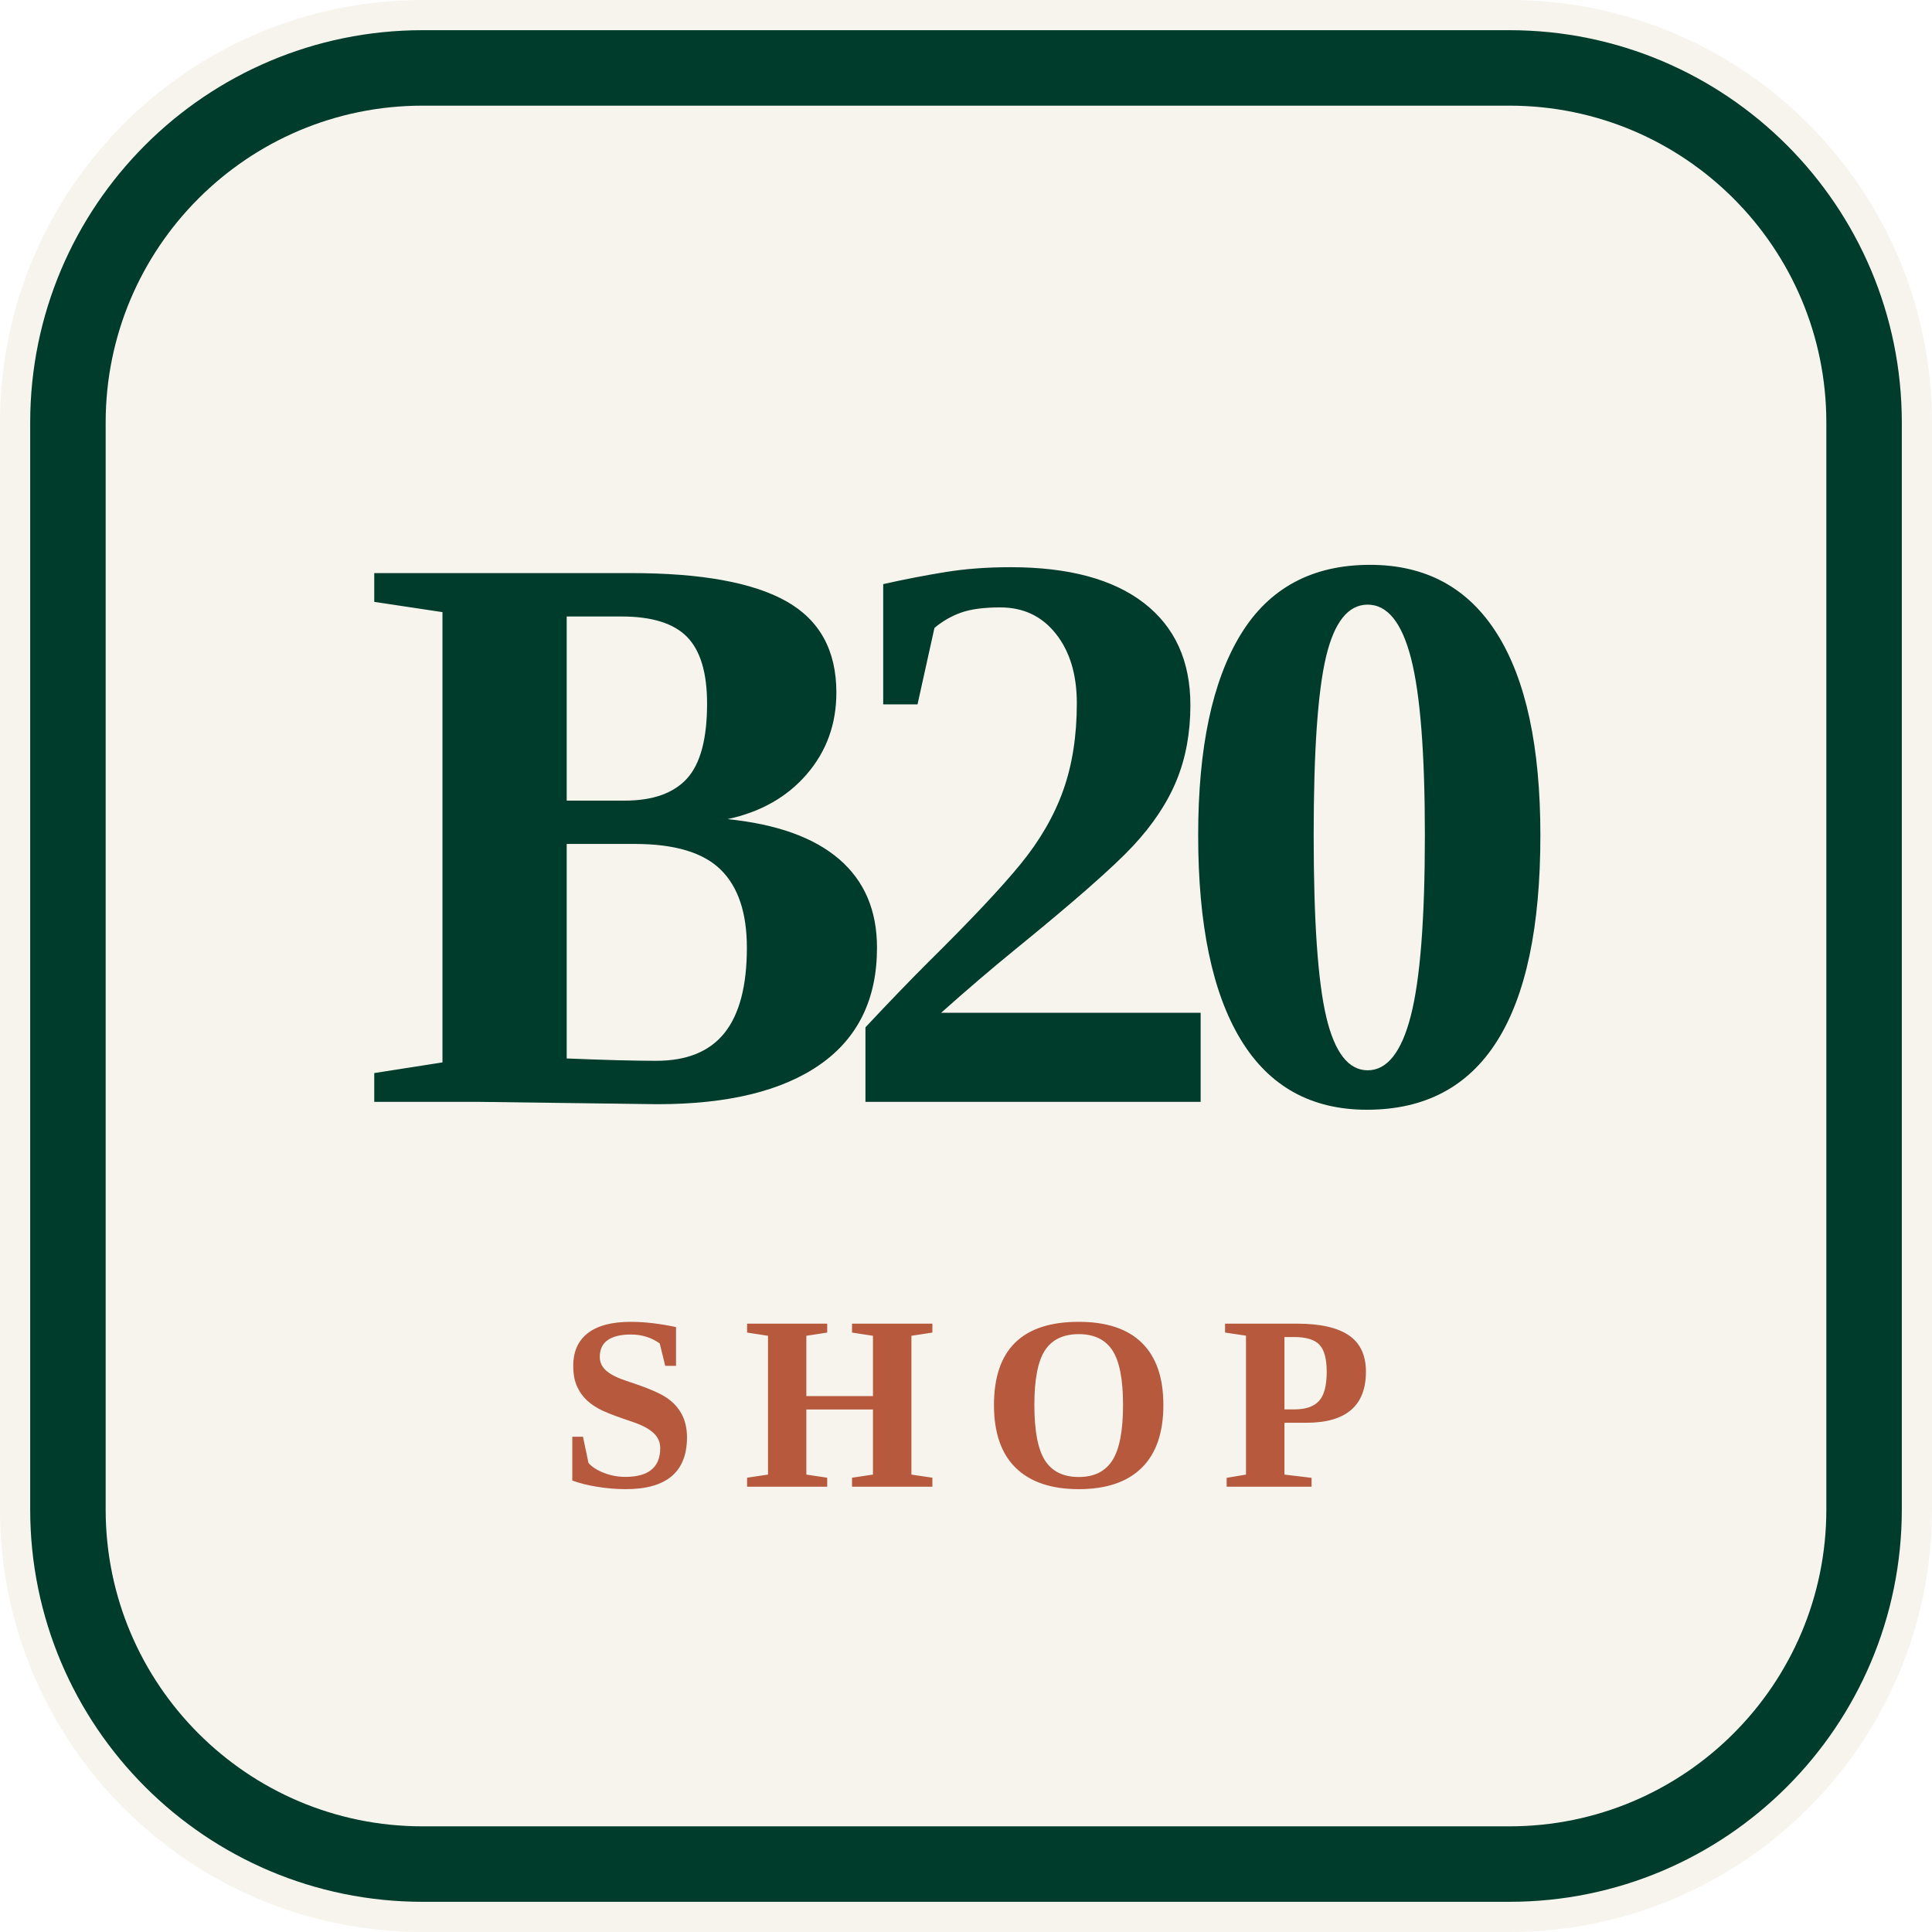
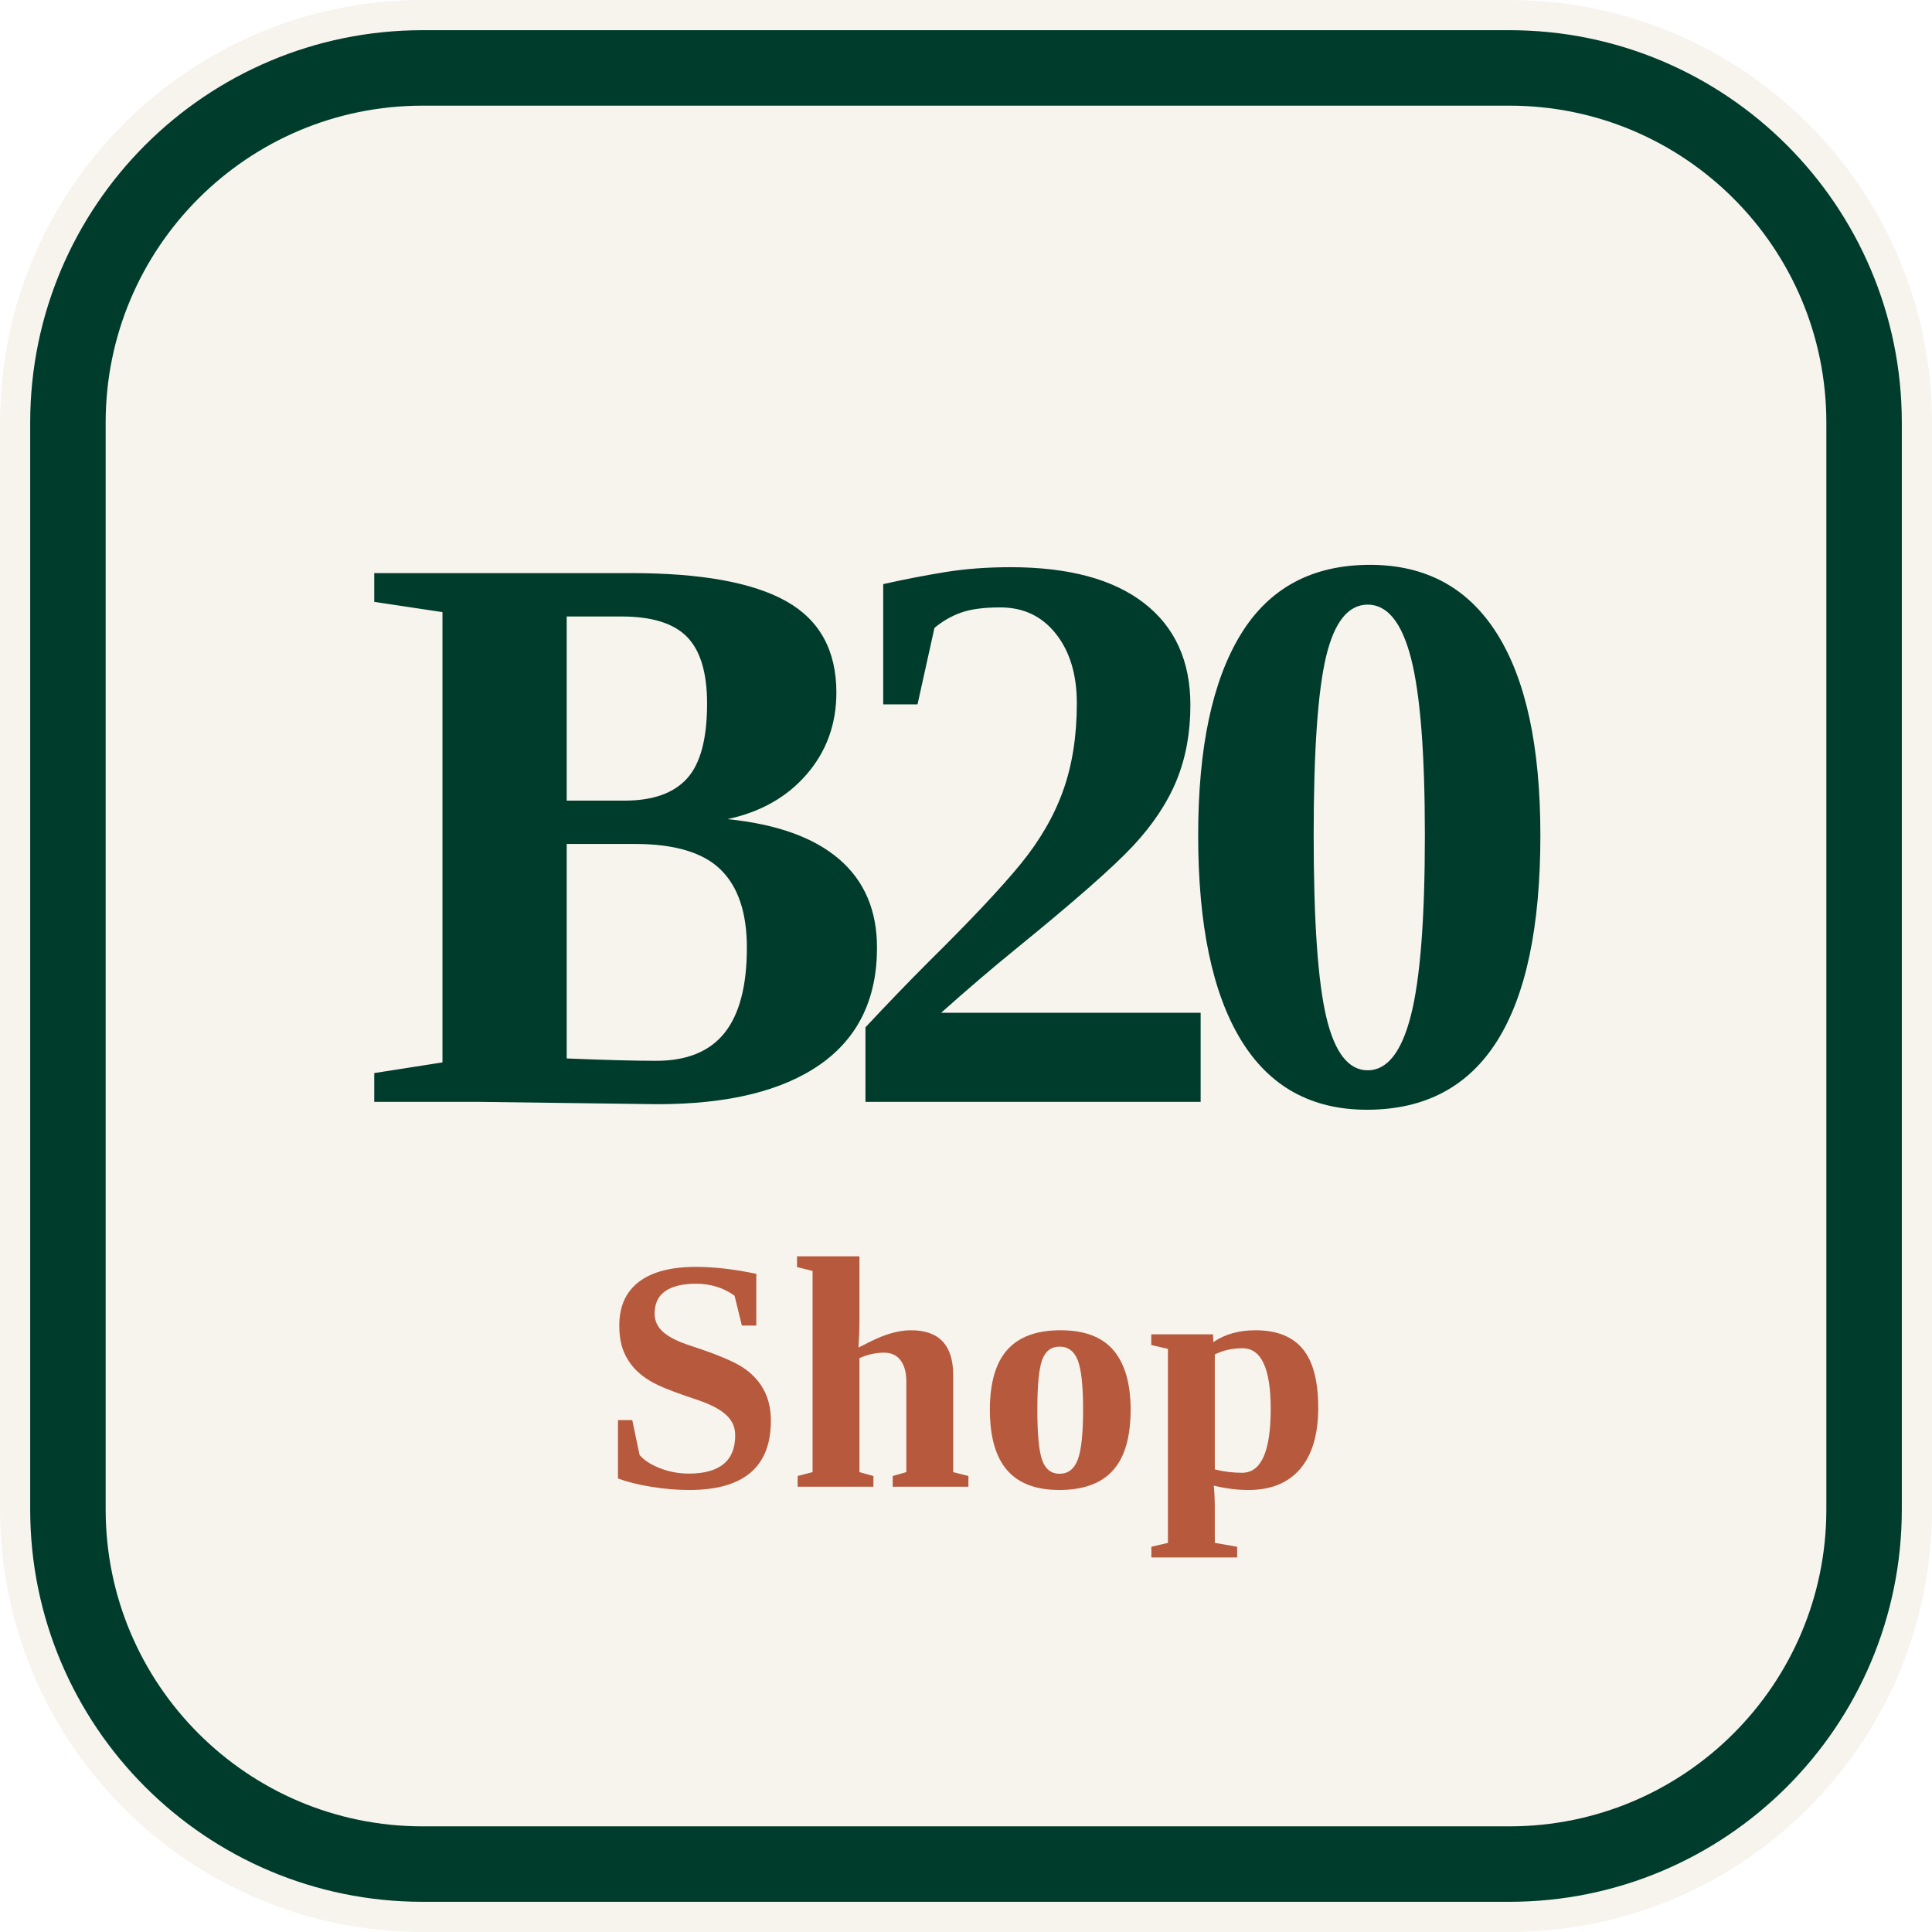
<svg xmlns="http://www.w3.org/2000/svg" viewBox="0 0 512 512">
  <rect width="512" height="512" rx="112" fill="#f7f4ee" />
  <rect x="18" y="18" width="476" height="476" rx="94" fill="none" stroke="#003c2c" stroke-width="20" />
  <text x="256" y="292" fill="#003c2c" font-family="Georgia, 'Times New Roman', serif" font-size="214" font-weight="700" letter-spacing="-18" text-anchor="middle">B20</text>
-   <text x="256" y="394" fill="#b7593d" font-family="Georgia, 'Times New Roman', serif" font-size="66" font-weight="700" letter-spacing="12" text-anchor="middle">SHOP</text>
+   <text x="256" y="394" fill="#b7593d" font-family="Georgia, 'Times New Roman', serif" font-size="88" font-weight="700" letter-spacing="1" text-anchor="middle">Shop</text>
</svg>
